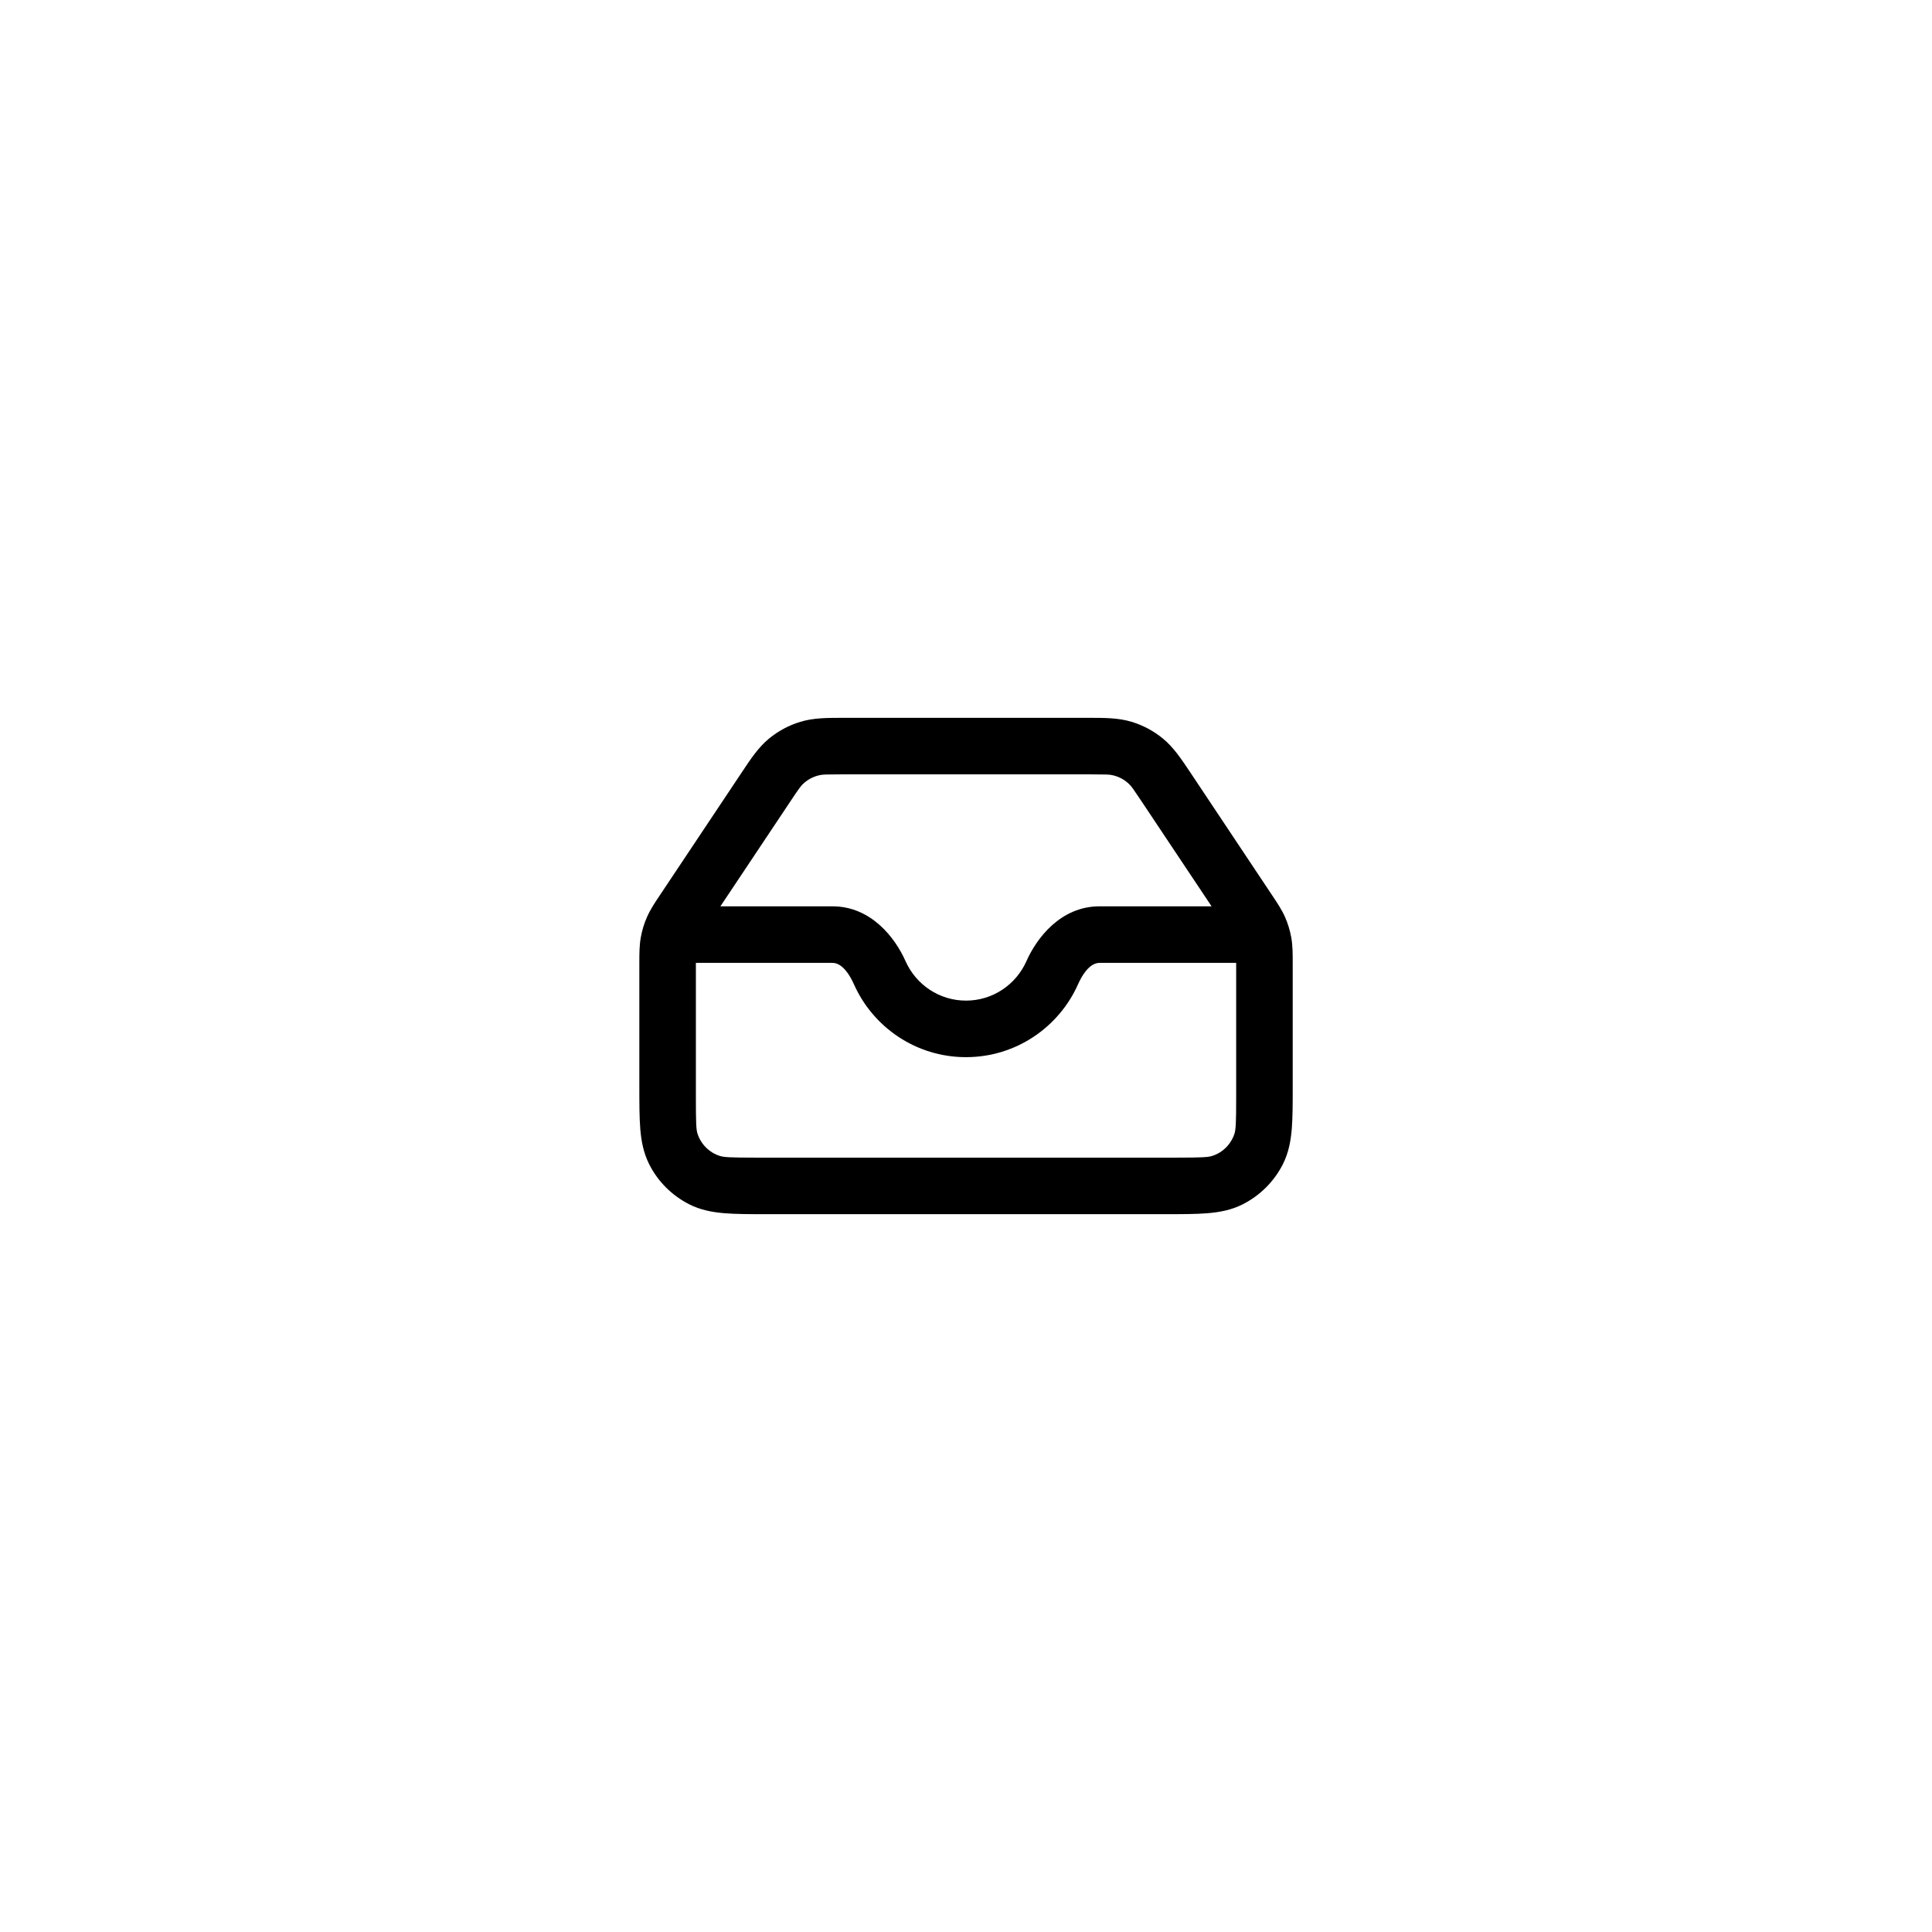
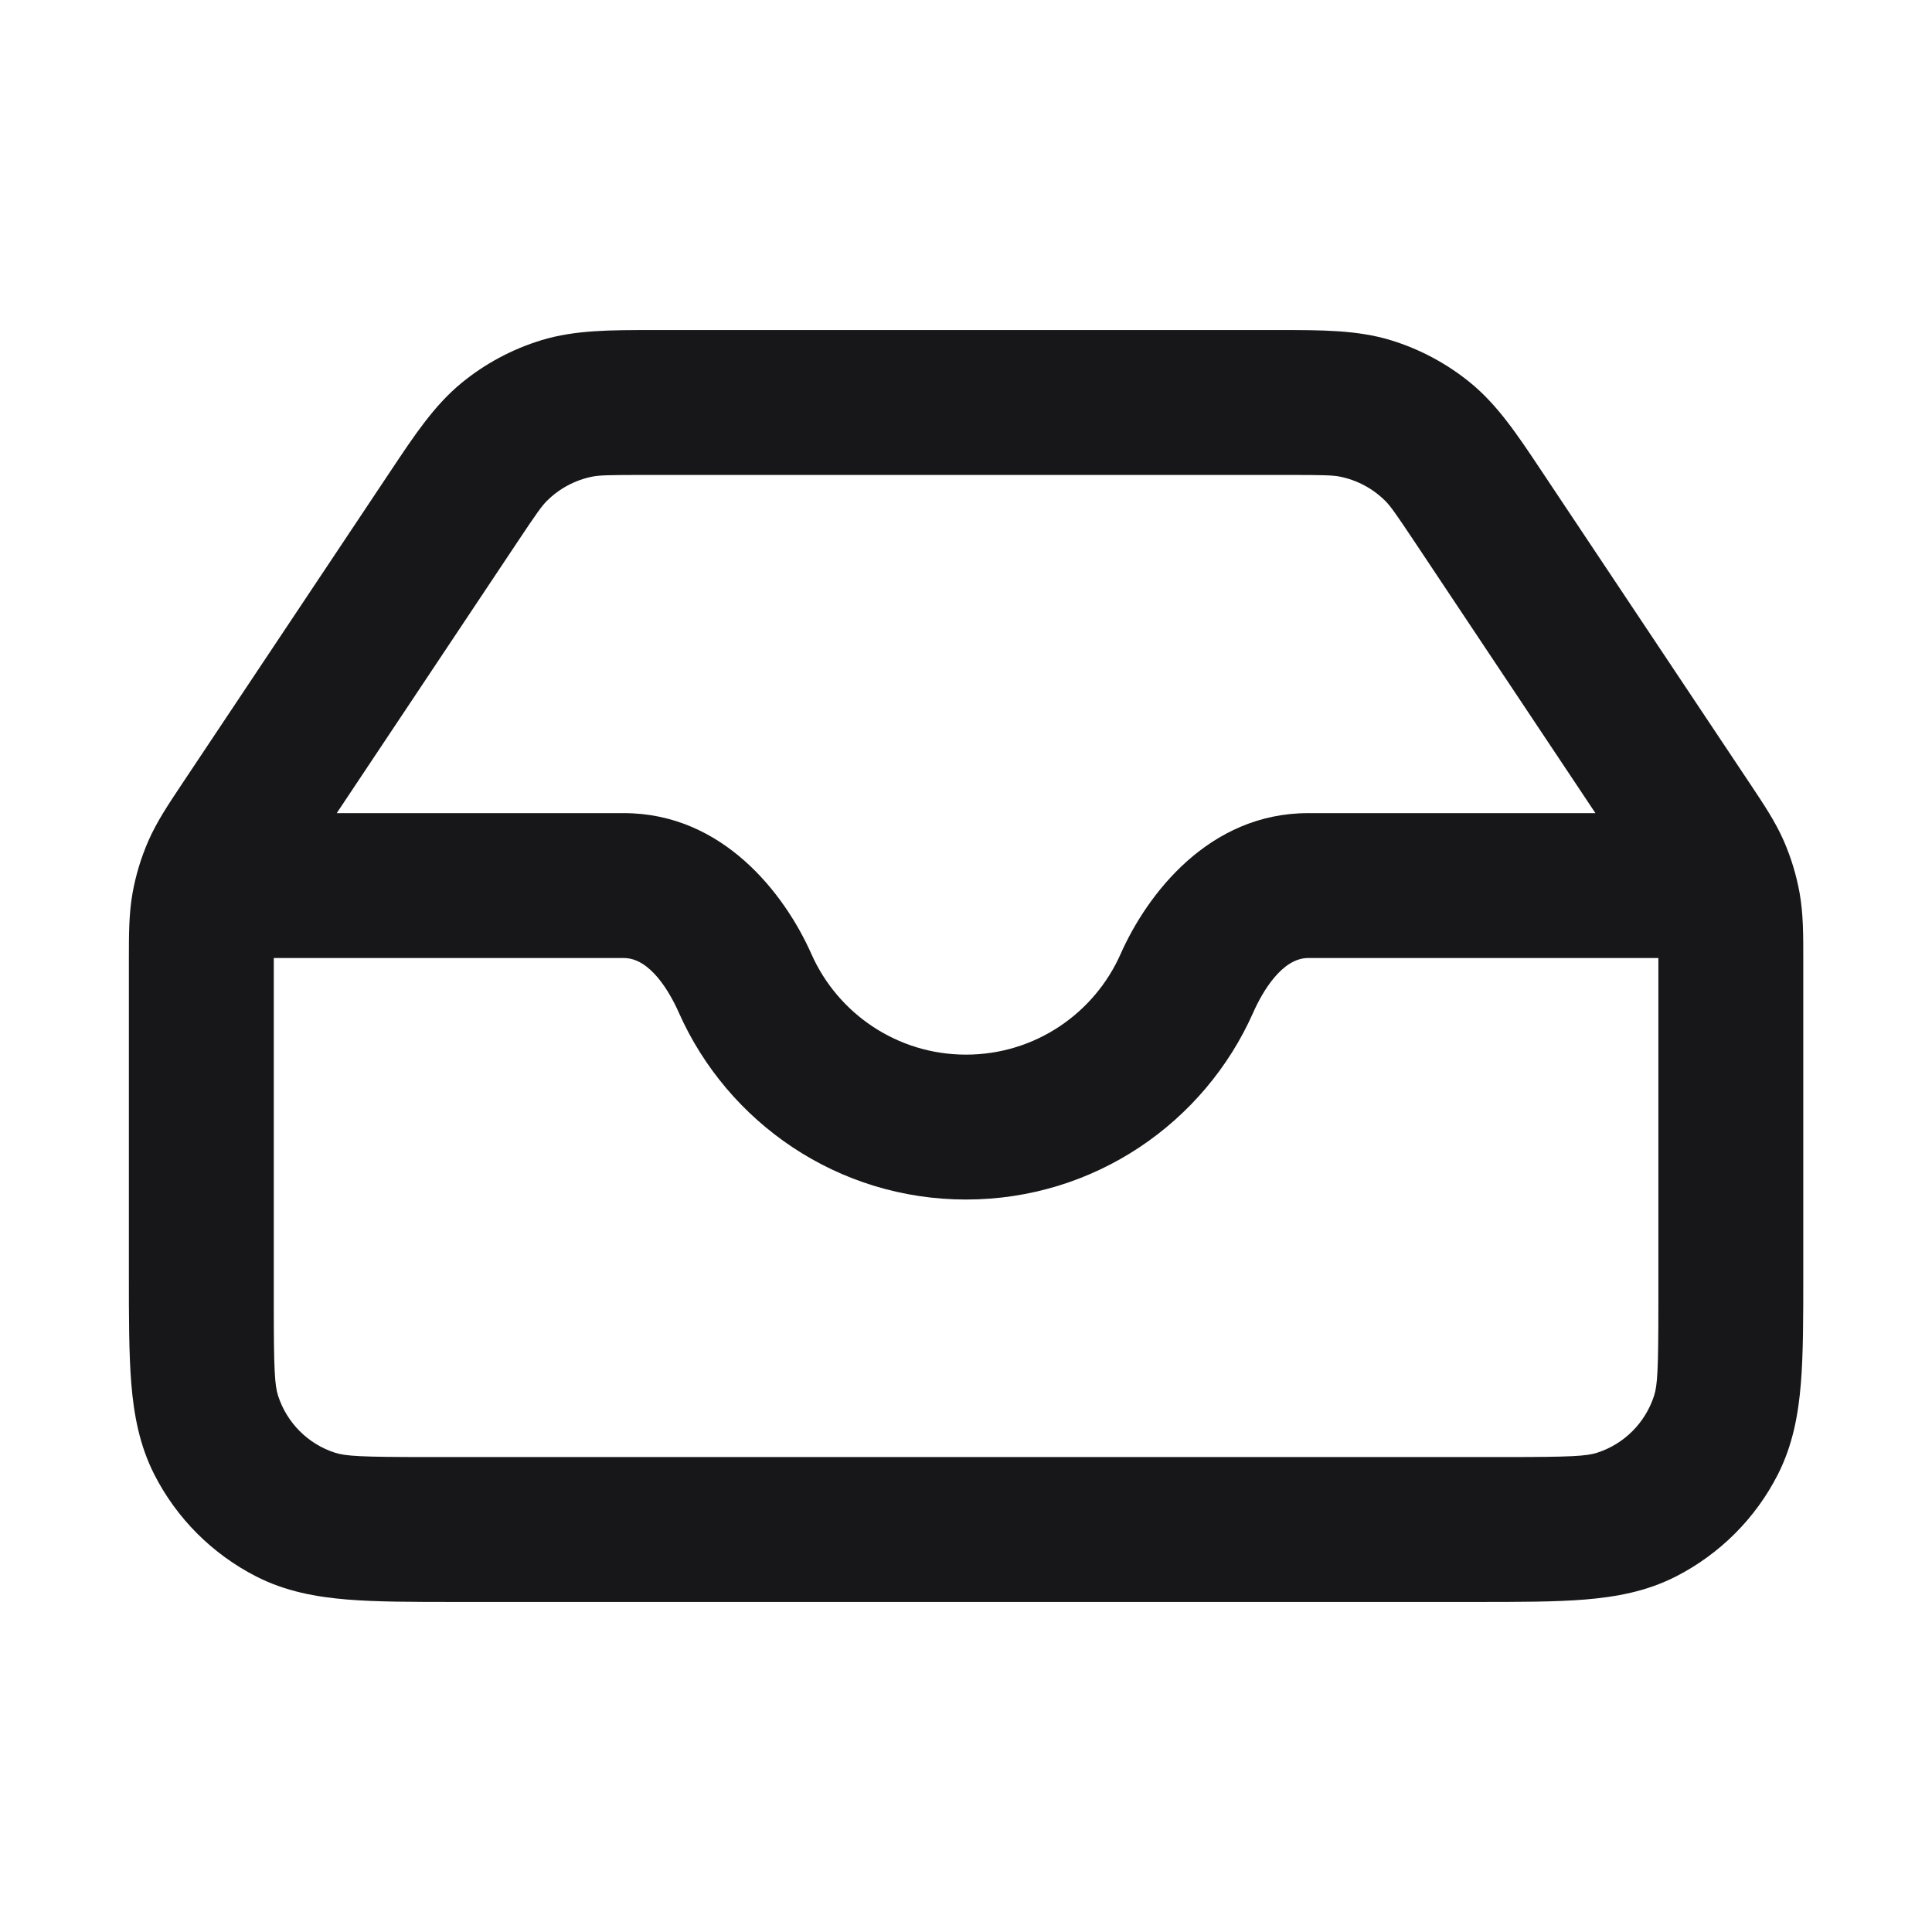
<svg xmlns="http://www.w3.org/2000/svg" width="24" height="24" viewBox="0 0 24 24" fill="none">
-   <g transform="scale(0.972834) translate(-82.3241 -306.9379)">
-     <path d="M93.099 316.104C92.888 316.104 92.711 316.104 92.544 316.155C92.398 316.199 92.262 316.272 92.144 316.369C92.009 316.48 91.911 316.627 91.795 316.802L90.751 318.368C90.683 318.469 90.626 318.555 90.585 318.65C90.548 318.733 90.522 318.821 90.506 318.911C90.488 319.013 90.488 319.116 90.488 319.238L90.488 320.811C90.488 321.024 90.488 321.205 90.5 321.354C90.513 321.51 90.541 321.661 90.615 321.807C90.726 322.026 90.904 322.203 91.123 322.315C91.268 322.389 91.42 322.417 91.576 322.43C91.725 322.442 91.906 322.442 92.118 322.442H97.2C97.413 322.442 97.594 322.442 97.742 322.43C97.898 322.417 98.05 322.389 98.195 322.315C98.414 322.203 98.592 322.026 98.704 321.807C98.778 321.661 98.806 321.51 98.819 321.354C98.831 321.205 98.831 321.024 98.831 320.811L98.831 319.238C98.831 319.116 98.831 319.013 98.813 318.911C98.797 318.821 98.77 318.733 98.734 318.65C98.692 318.555 98.635 318.469 98.567 318.368L97.524 316.802C97.407 316.627 97.309 316.48 97.174 316.369C97.056 316.272 96.92 316.199 96.774 316.155C96.607 316.104 96.43 316.104 96.219 316.104H93.099ZM92.796 316.835C92.831 316.828 92.872 316.826 93.054 316.826H96.264C96.446 316.826 96.488 316.828 96.522 316.835C96.608 316.852 96.686 316.894 96.748 316.956C96.773 316.981 96.797 317.014 96.898 317.166L97.795 318.511H96.364C95.87 318.511 95.562 318.914 95.43 319.213C95.298 319.509 95.002 319.715 94.659 319.715C94.316 319.715 94.02 319.509 93.888 319.213C93.756 318.914 93.448 318.511 92.954 318.511H91.523L92.42 317.166C92.521 317.014 92.546 316.981 92.57 316.956C92.632 316.894 92.711 316.852 92.796 316.835ZM91.21 319.233V320.958C91.21 321.284 91.214 321.362 91.231 321.415C91.275 321.549 91.38 321.655 91.515 321.698C91.567 321.715 91.645 321.72 91.972 321.72H97.347C97.673 321.72 97.751 321.715 97.804 321.698C97.938 321.655 98.043 321.549 98.087 321.415C98.104 321.362 98.109 321.284 98.109 320.958V319.233H96.364C96.232 319.233 96.135 319.404 96.09 319.506C95.847 320.053 95.298 320.437 94.659 320.437C94.02 320.437 93.471 320.053 93.228 319.506C93.183 319.404 93.086 319.233 92.954 319.233H91.21Z" fill="currentColor" fill-rule="evenodd" clip-rule="evenodd" />
-   </g>
+   <path fill-rule="evenodd" clip-rule="evenodd" d="M8.111 4.1C7.586 4.1 7.144 4.099 6.729 4.225C6.364 4.336 6.024 4.518 5.73 4.76C5.395 5.036 5.15 5.404 4.859 5.841L2.257 9.744C2.089 9.996 1.947 10.209 1.843 10.446C1.752 10.655 1.686 10.873 1.646 11.097C1.601 11.352 1.601 11.608 1.601 11.912L1.601 15.836C1.601 16.366 1.601 16.817 1.631 17.187C1.663 17.576 1.733 17.955 1.917 18.317C2.195 18.863 2.639 19.306 3.184 19.584C3.546 19.769 3.925 19.838 4.314 19.87C4.685 19.9 5.136 19.9 5.666 19.9H18.336C18.866 19.9 19.317 19.9 19.688 19.87C20.077 19.838 20.456 19.769 20.818 19.584C21.363 19.306 21.807 18.863 22.085 18.317C22.269 17.955 22.339 17.576 22.371 17.187C22.401 16.817 22.401 16.366 22.401 15.836L22.401 11.912C22.401 11.608 22.401 11.352 22.356 11.097C22.316 10.873 22.25 10.655 22.159 10.446C22.055 10.209 21.913 9.996 21.745 9.744L19.143 5.841C18.852 5.404 18.607 5.036 18.272 4.76C17.977 4.518 17.638 4.336 17.273 4.225C16.858 4.099 16.416 4.1 15.891 4.1H8.111ZM7.357 5.921C7.442 5.904 7.546 5.9 8 5.9H16.002C16.456 5.9 16.56 5.904 16.645 5.921C16.859 5.964 17.055 6.069 17.209 6.223C17.271 6.285 17.332 6.369 17.583 6.746L19.819 10.101H16.25C15.02 10.101 14.252 11.104 13.921 11.85C13.594 12.589 12.856 13.101 12 13.101C11.145 13.101 10.406 12.589 10.079 11.85C9.748 11.104 8.98 10.101 7.75 10.101H4.183L6.419 6.746C6.67 6.369 6.731 6.285 6.793 6.223C6.947 6.069 7.143 5.964 7.357 5.921ZM3.401 11.901V16.2C3.401 17.015 3.412 17.209 3.455 17.34C3.564 17.675 3.826 17.938 4.161 18.046C4.293 18.089 4.486 18.1 5.301 18.1H18.701C19.516 18.1 19.709 18.089 19.841 18.046C20.176 17.938 20.438 17.675 20.547 17.34C20.59 17.209 20.601 17.015 20.601 16.2V11.901H16.25C15.923 11.901 15.679 12.327 15.567 12.58C14.962 13.945 13.594 14.901 12 14.901C10.407 14.901 9.039 13.945 8.433 12.58C8.321 12.327 8.078 11.901 7.75 11.901H3.401Z" fill="#171719" />
</svg>
